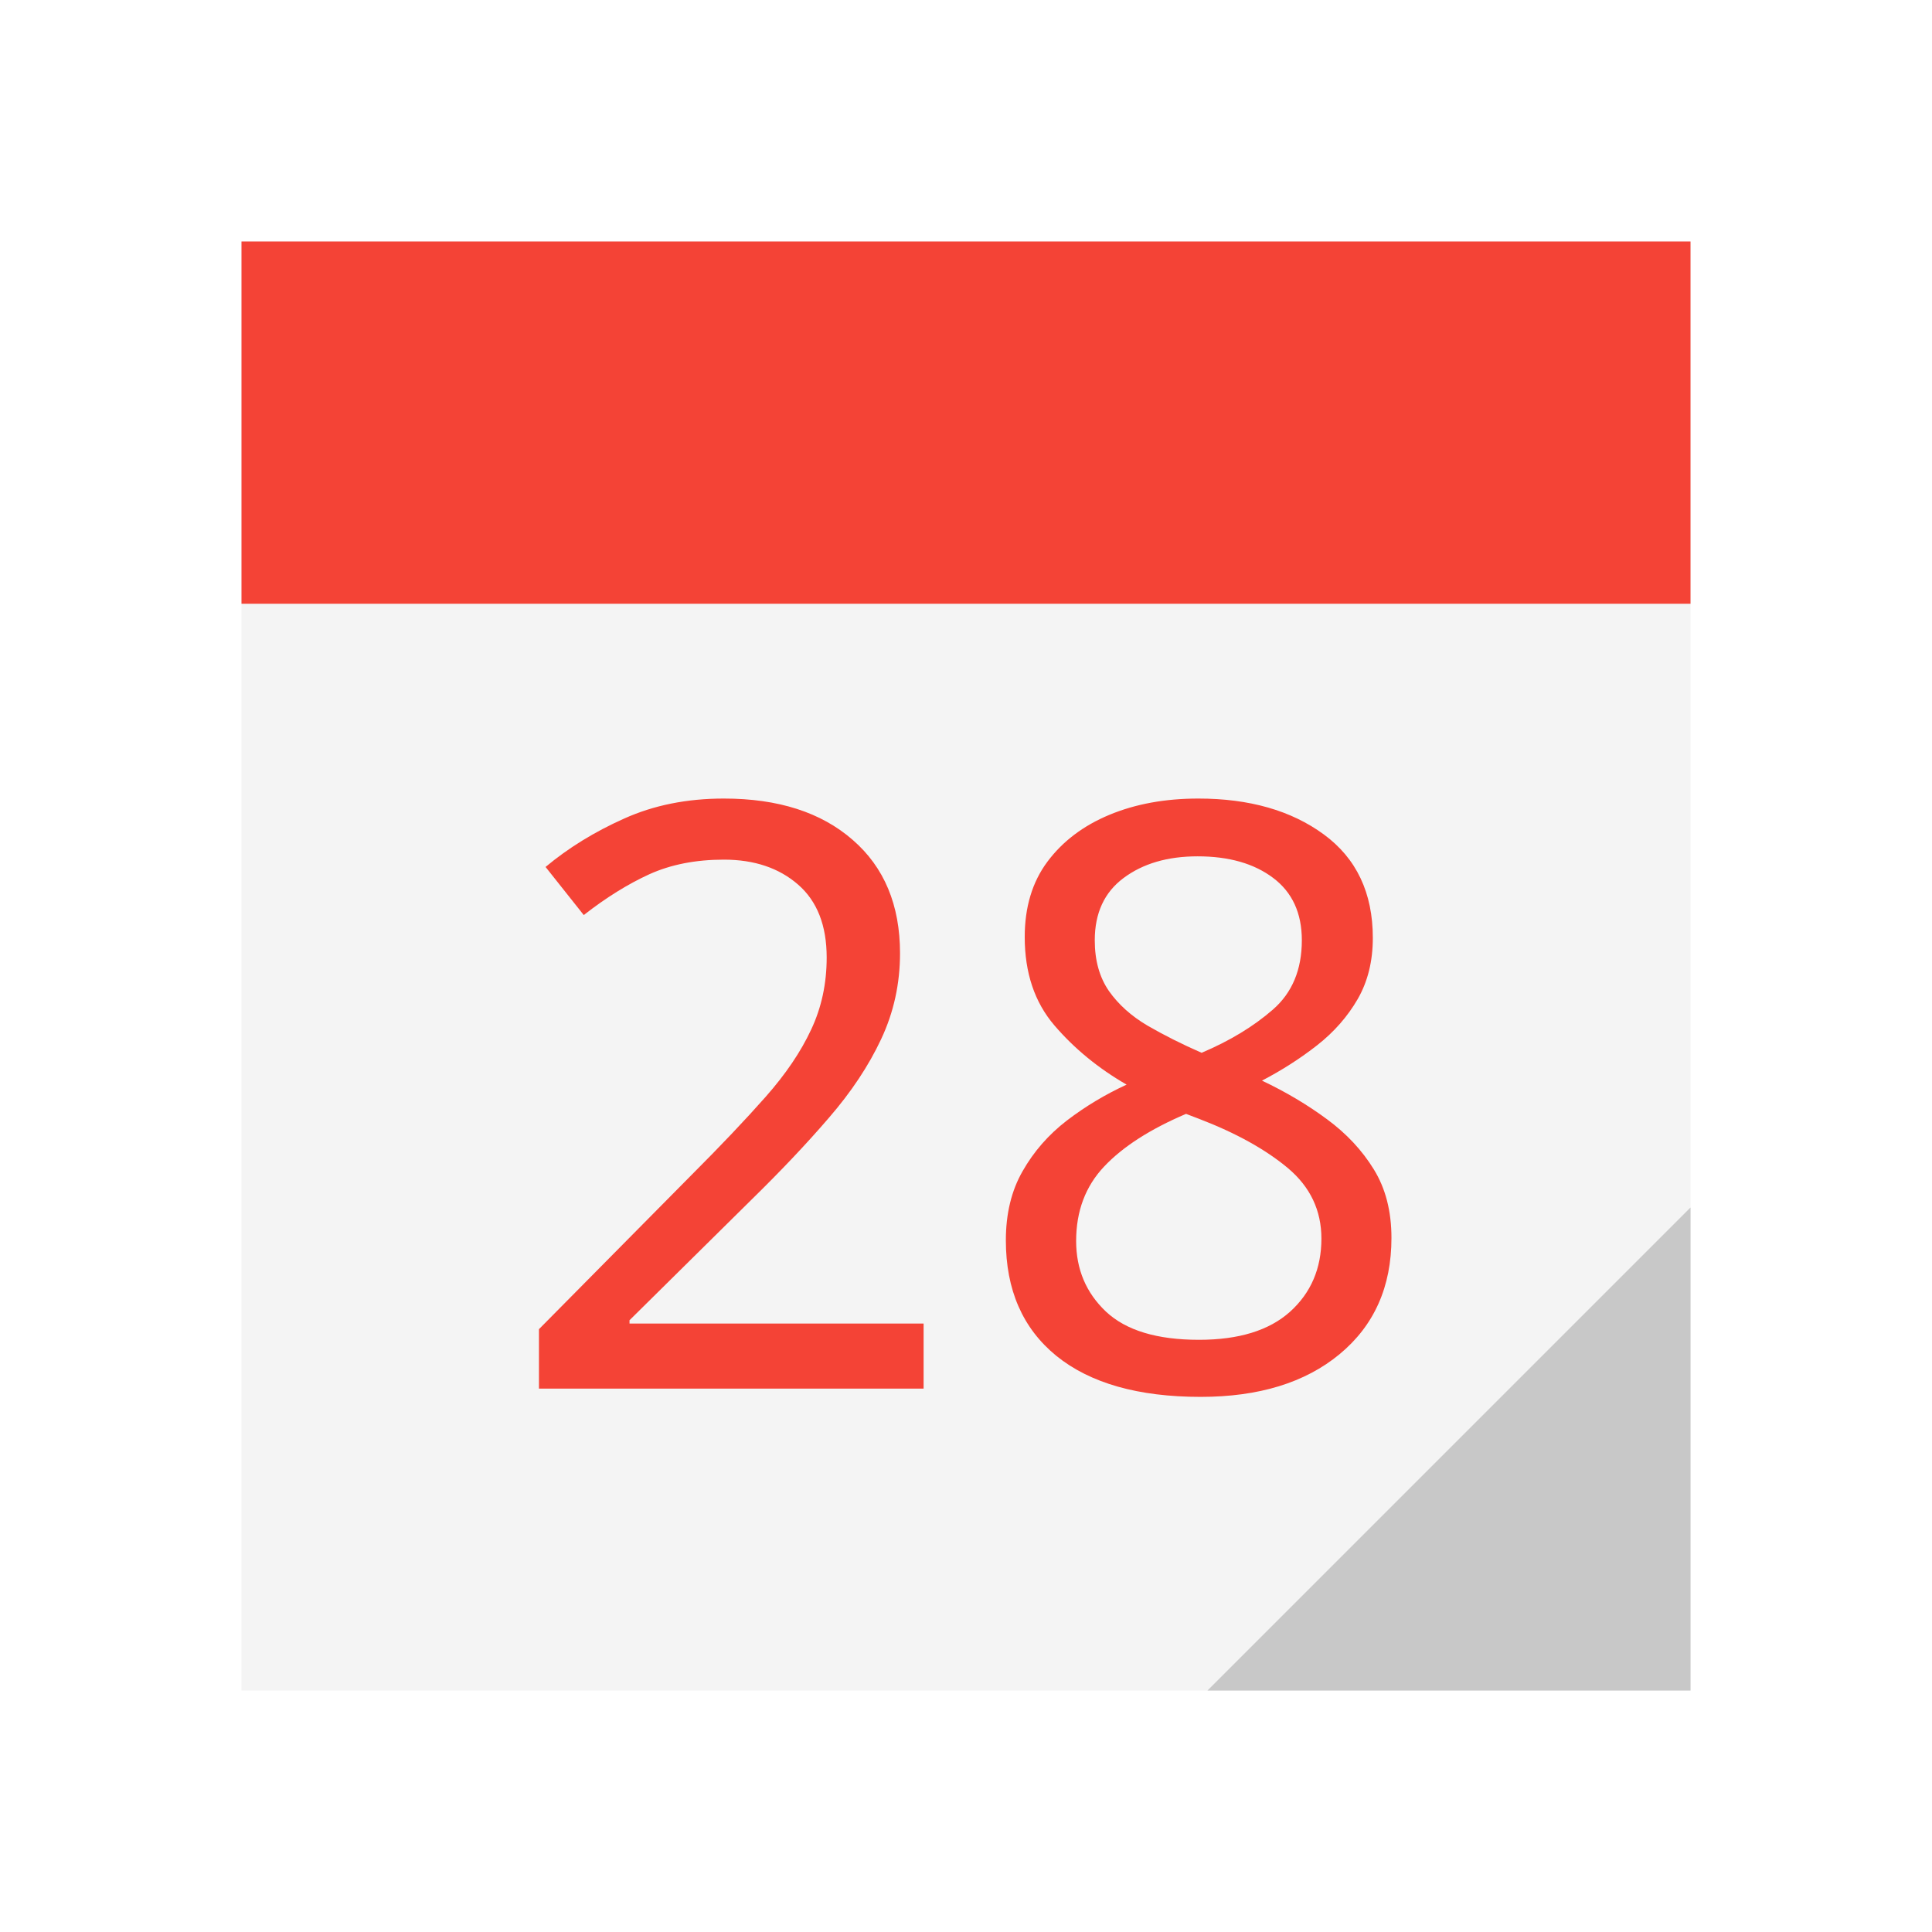
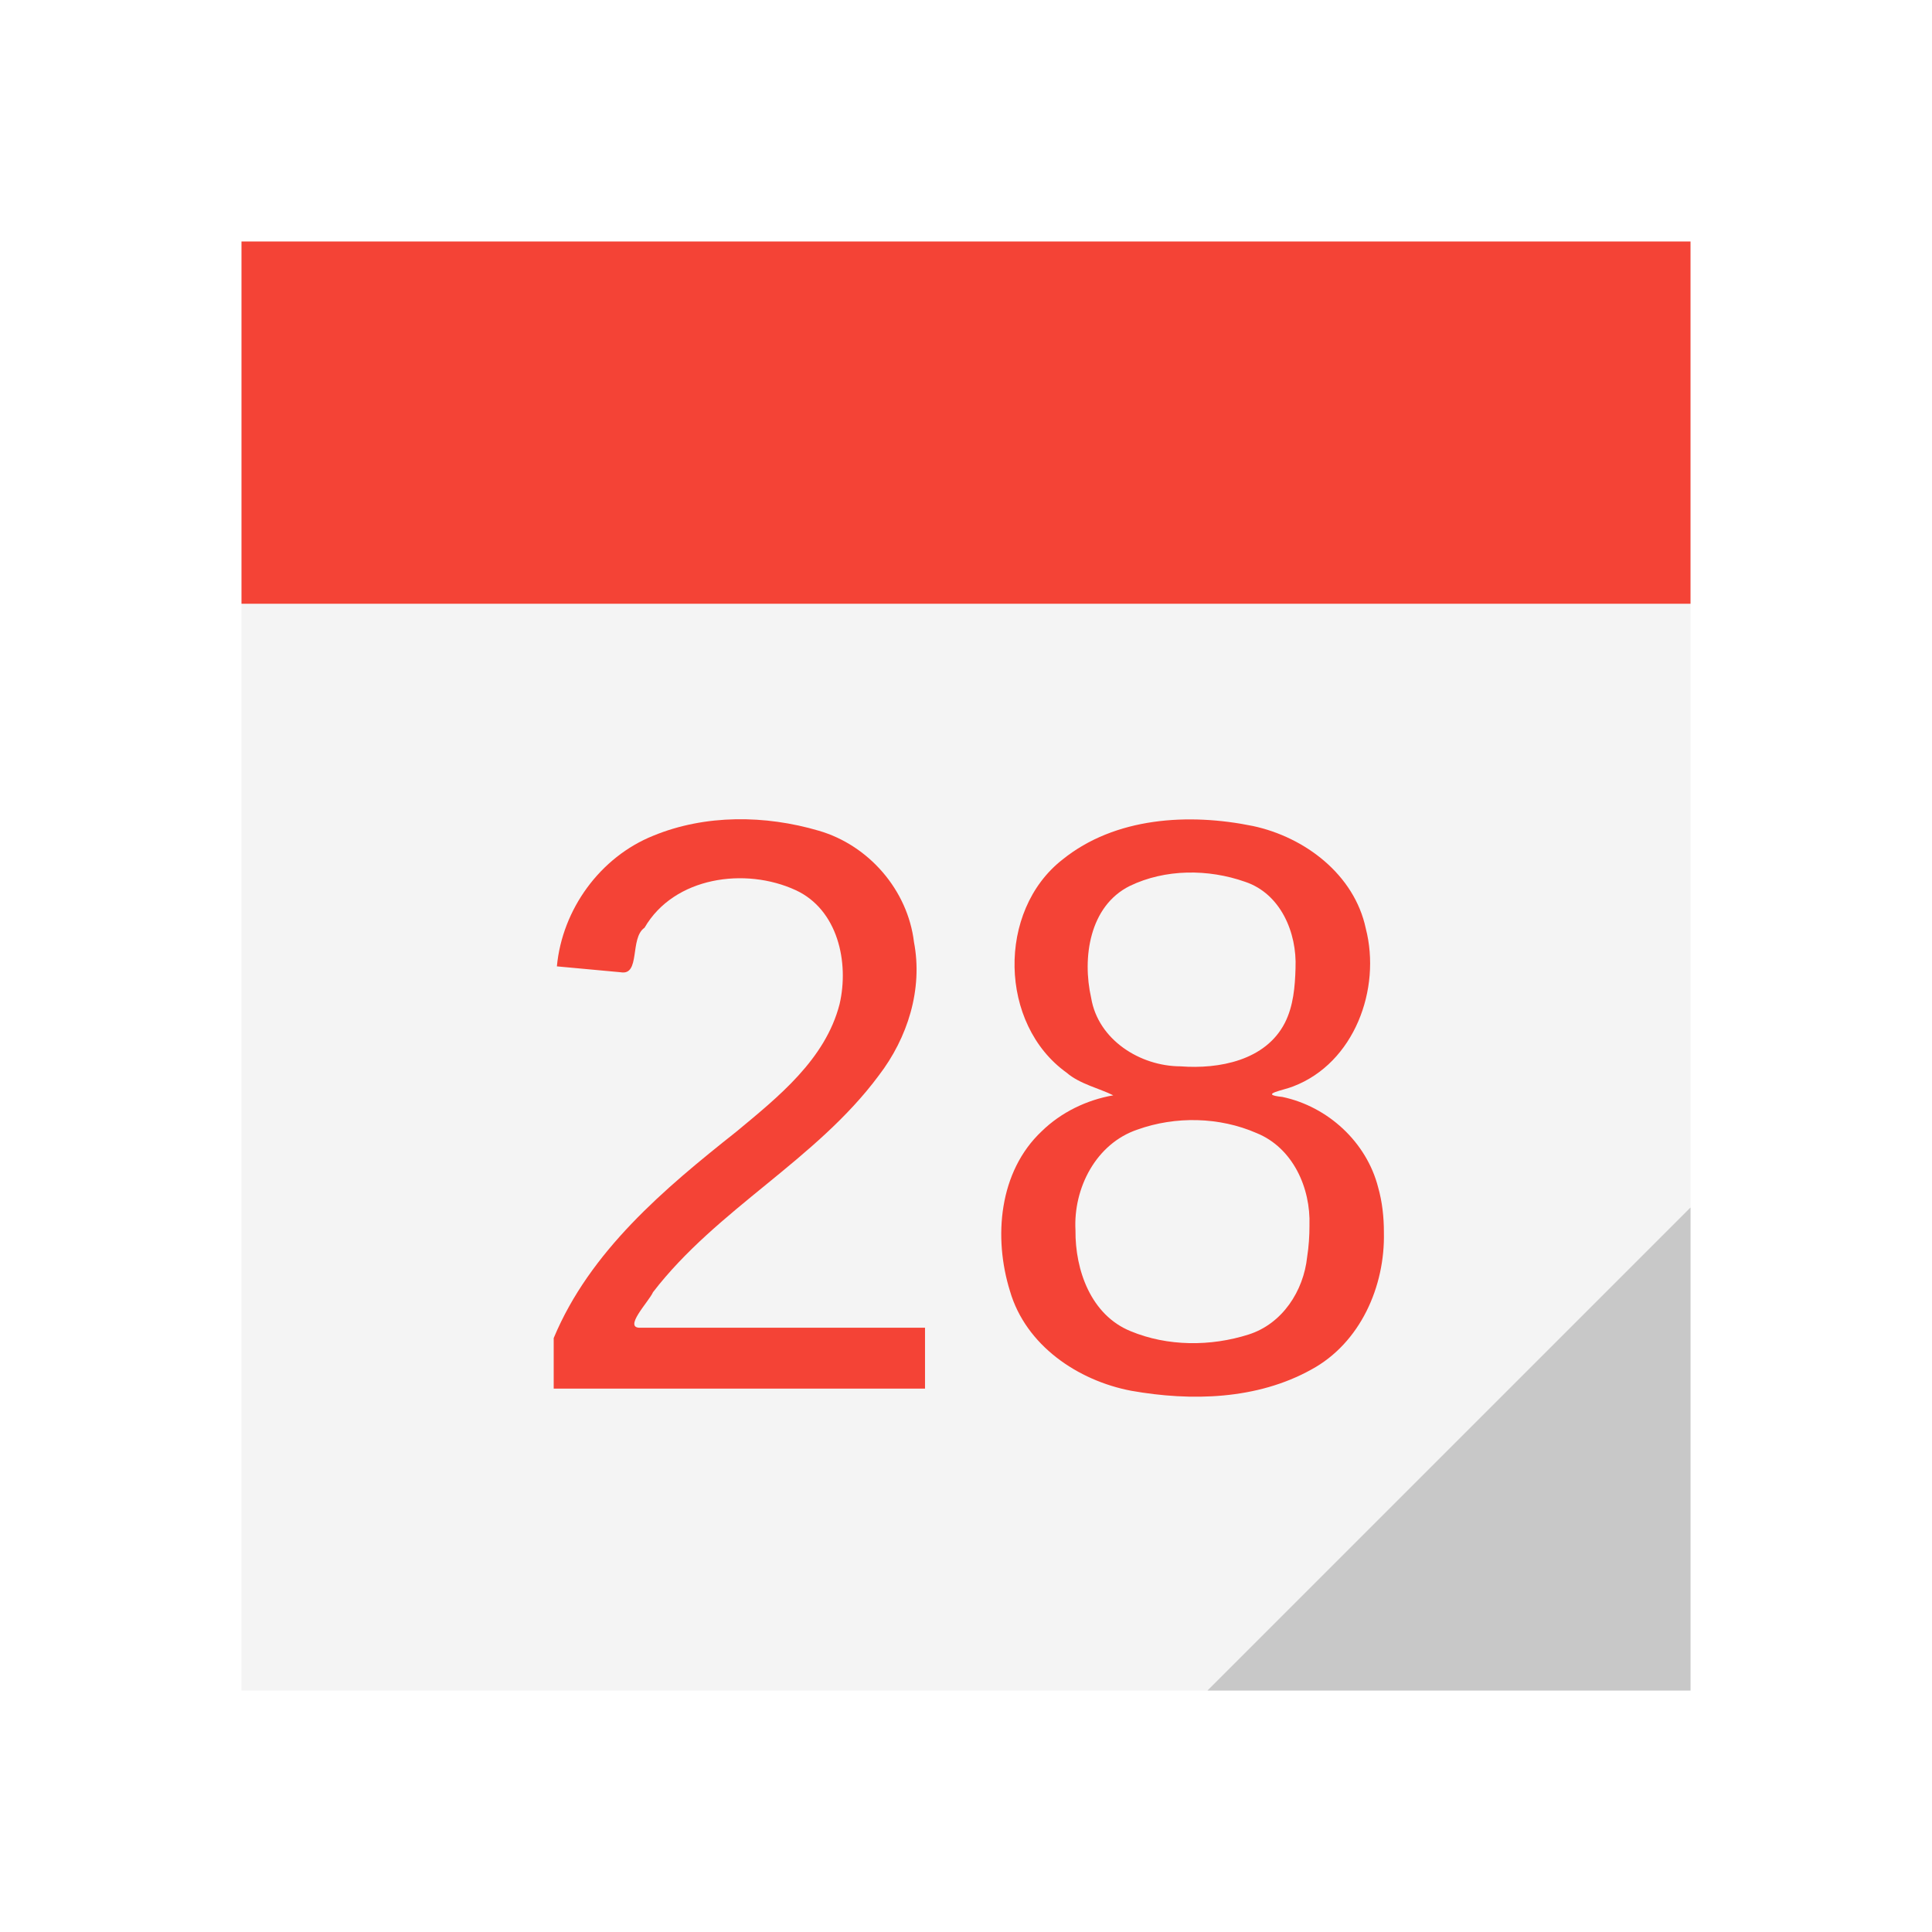
<svg xmlns="http://www.w3.org/2000/svg" version="1.1" width="128" height="128" viewbox="0 0 128 128">
  <defs>
    <style type="text/css">
			#paper { fill: rgb(244, 244, 244); }
			#fix, #date { fill: rgb(244, 67, 54); }
- 			#num {
- 				text-anchor: middle;
- 				font-size: 54px;
- 				font-family: sans-serif;
- 			}
			#paper2 { fill: rgb(200, 200, 200); }
		</style>
  </defs>
  <rect id="paper" x="16" y="16" width="96" height="96" />
  <rect id="fix" x="16" y="16" width="96" height="24" />
  <g id="date">
-     <text id="num" x="64" y="92">28</text>
+     <path d="m 36.684,92 c 0,-1.116 0,-2.232 0,-3.349 2.4,-5.758 7.331,-9.896 12.096,-13.671 2.779,-2.305 5.907,-4.797 6.845,-8.456 0.643,-2.768 -0.116,-6.261 -2.909,-7.549 -3.337,-1.539 -8.055,-0.888 -10.015,2.491 -1,0.686 -0.248,3.188 -1.582,2.948 -1.408,-0.13 -2.816,-0.26 -4.224,-0.39 0.355,-3.775 2.859,-7.24 6.392,-8.658 3.449,-1.418 7.417,-1.372 10.961,-0.328 3.315,0.962 5.893,3.939 6.305,7.376 0.601,3.125 -0.42,6.347 -2.327,8.834 -4.159,5.615 -10.71,8.835 -14.962,14.362 -0.255,0.6 -2.035,2.416 -0.819,2.355 6.28,0 12.56,0 18.84,0 0,1.345 0,2.689 0,4.034 -8.2,0 -16.4,0 -24.601,0 z" />
+     <path d="m 91.686,81.638 c 0.088,3.583 -1.563,7.34 -4.805,9.097 -3.603,2.002 -7.961,2.111 -11.935,1.407 -3.545,-0.673 -6.99,-3.013 -8.033,-6.606 -1.107,-3.557 -0.734,-7.922 2.107,-10.591 1.285,-1.253 2.973,-2.071 4.737,-2.377 -0.896,-0.455 -2.221,-0.744 -3.092,-1.501 -4.483,-3.21 -4.618,-10.717 -0.28,-14.112 3.493,-2.825 8.384,-3.1 12.629,-2.229 3.438,0.737 6.714,3.215 7.472,6.785 1.038,4.013 -0.761,8.918 -4.804,10.464 -0.627,0.26 -2.365,0.53 -0.72,0.7 3.013,0.638 5.572,2.986 6.342,5.985 0.274,0.967 0.383,1.975 0.383,2.978 z M 85.832,64.13 c 0.1,-2.332 -0.981,-4.921 -3.343,-5.709 -2.438,-0.859 -5.285,-0.859 -7.635,0.274 -2.68,1.33 -3.163,4.766 -2.563,7.414 0.458,2.779 3.239,4.531 5.922,4.539 2.551,0.194 5.634,-0.385 6.913,-2.882 0.566,-1.114 0.673,-2.405 0.707,-3.635 z m 0.923,17.06 c 0.088,-2.484 -1.096,-5.148 -3.509,-6.123 -2.454,-1.071 -5.366,-1.131 -7.881,-0.231 -2.752,0.925 -4.262,3.884 -4.112,6.673 -0.027,2.641 1.024,5.614 3.648,6.683 2.45,1.02 5.308,1.023 7.821,0.223 2.232,-0.706 3.643,-2.878 3.88,-5.14 0.109,-0.689 0.154,-1.387 0.154,-2.085 z" />
  </g>
  <polygon id="paper2" points="112 80, 80 112, 112 112, 112 80" />
</svg>
